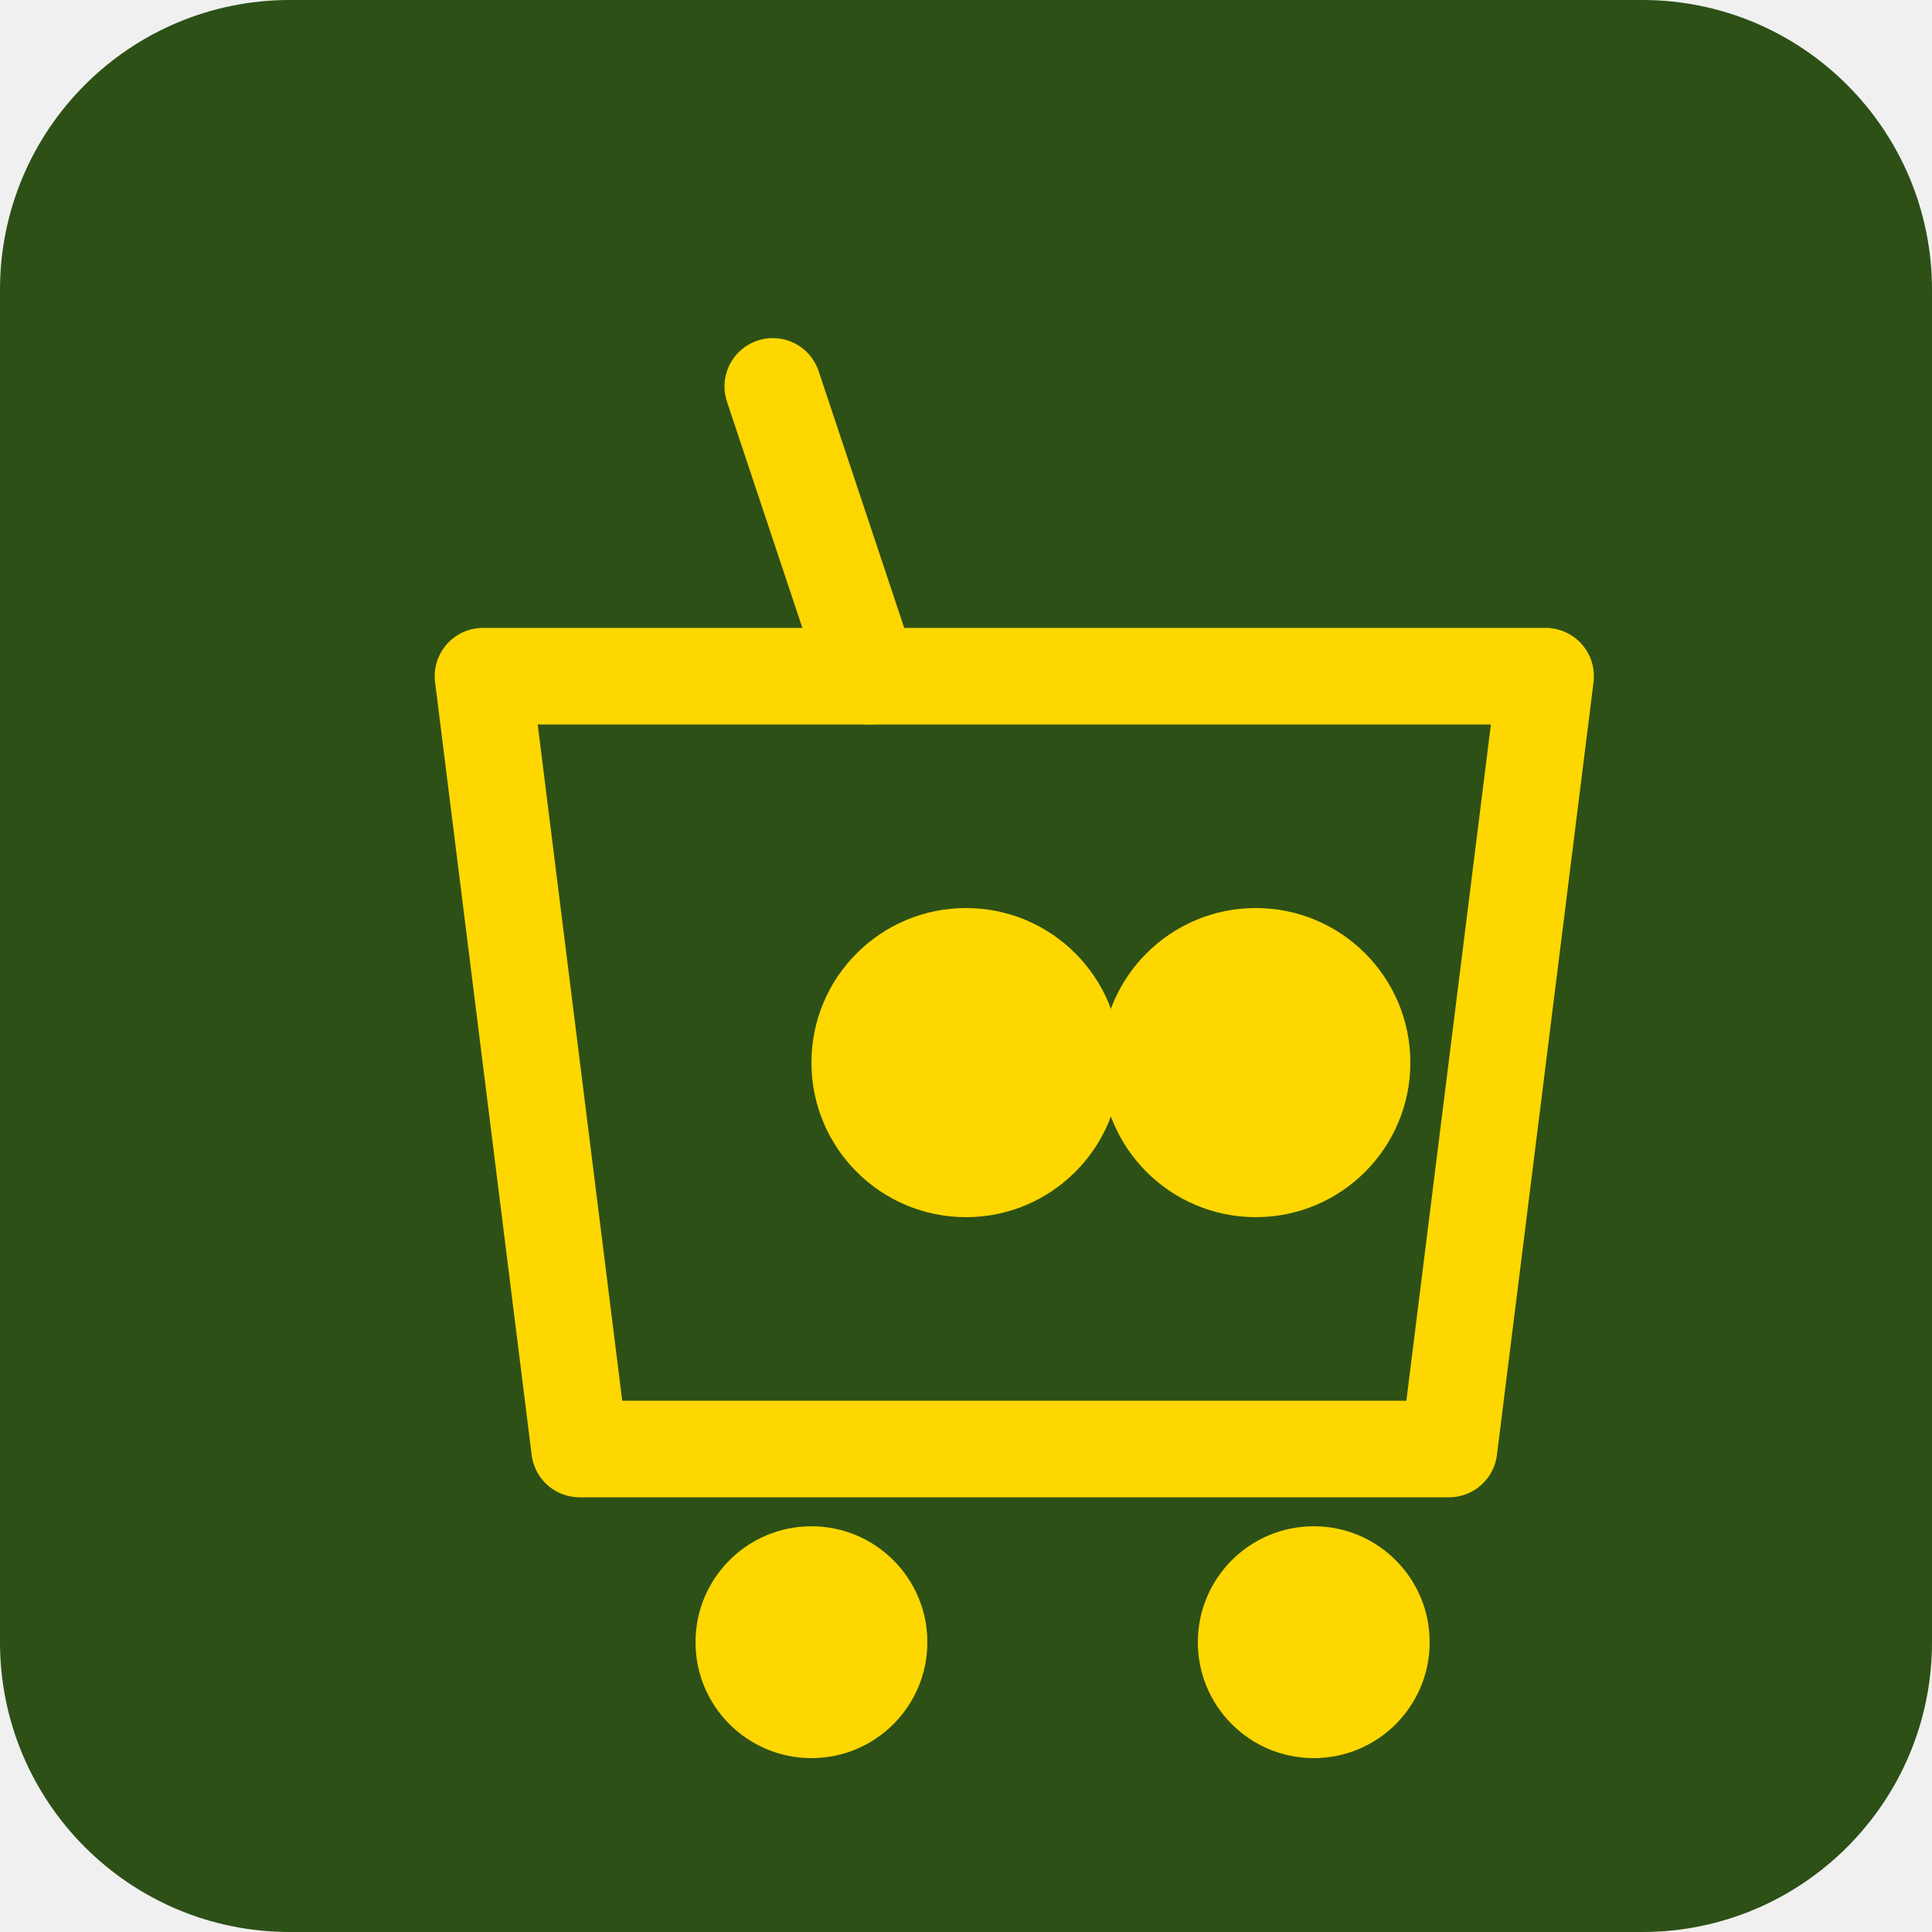
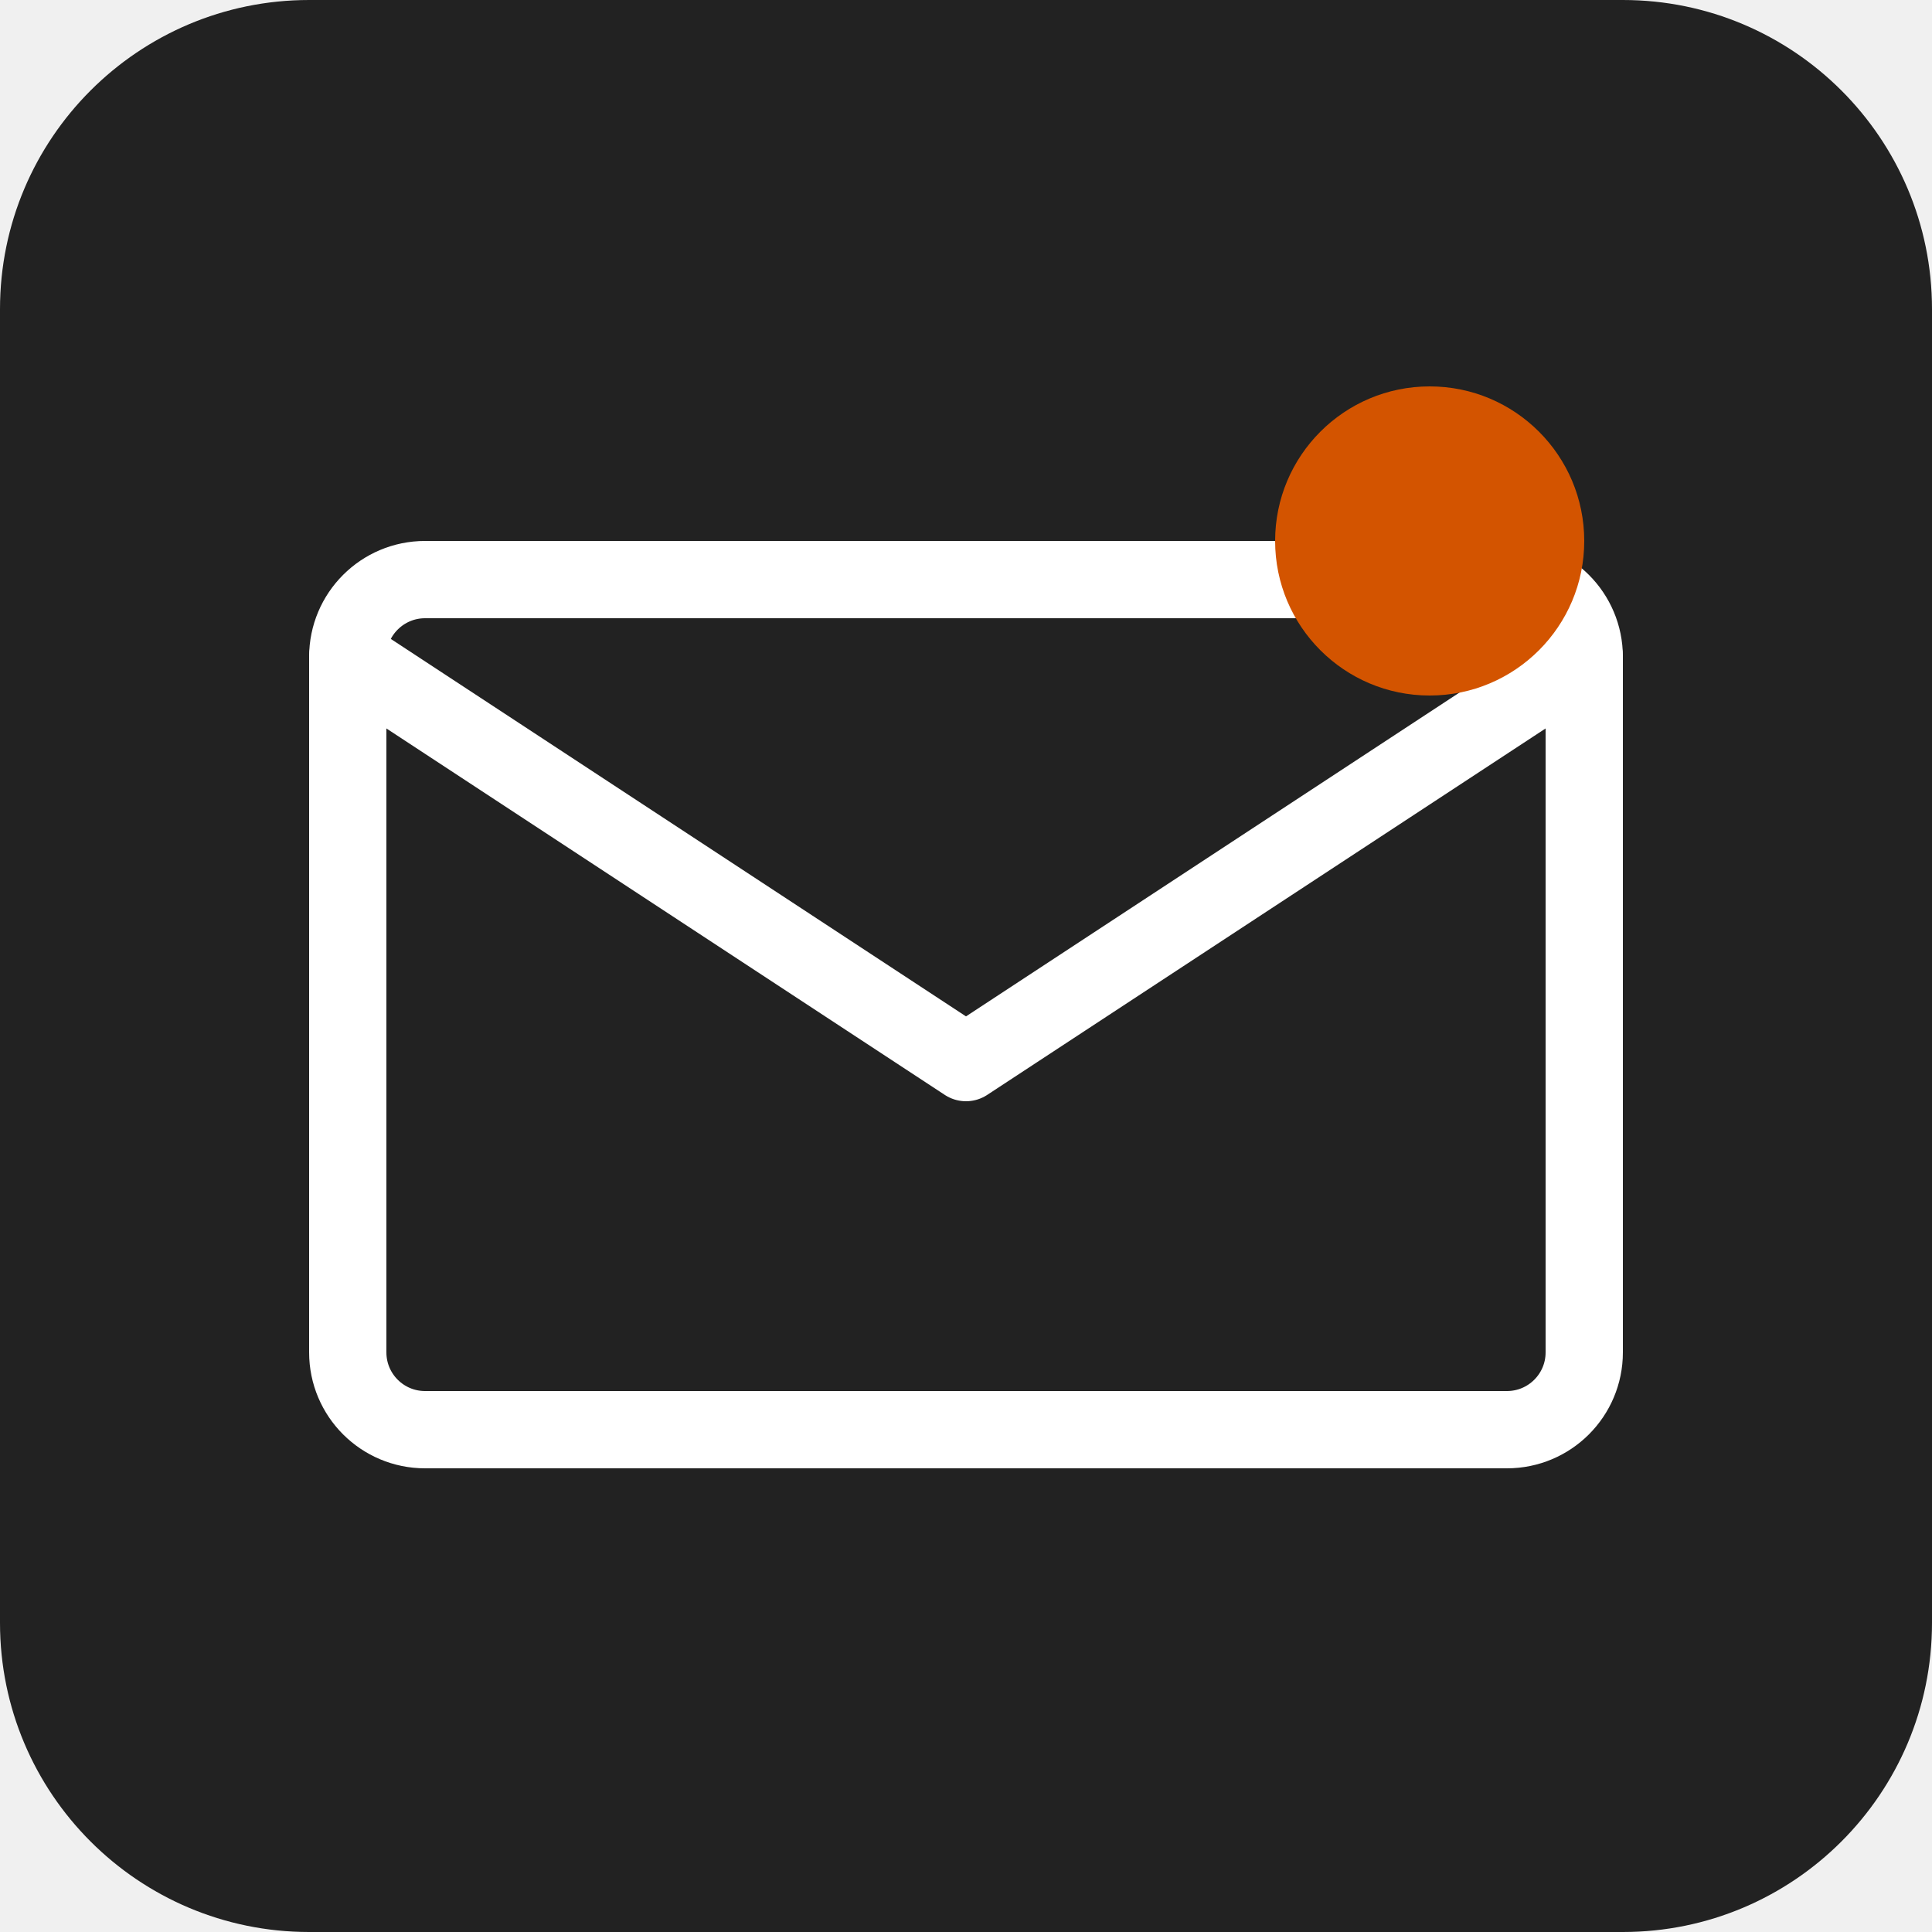
<svg xmlns="http://www.w3.org/2000/svg" viewBox="0 0 100 100">
-   <rect width="100" height="100" rx="15" fill="#2D5016" />
-   <g fill="none" stroke="#FFD700" stroke-width="5" stroke-linecap="round" stroke-linejoin="round">
-     <path d="M25 35 L30 75 L75 75 L80 35 Z" />
-     <path d="M40 20 L45 35" />
-     <circle cx="42" cy="85" r="6" fill="#FFD700" stroke="none" />
-     <circle cx="68" cy="85" r="6" fill="#FFD700" stroke="none" />
+   <rect width="100" height="100" rx="16" fill="#222222" />
+   <g fill="none" stroke="#FFFFFF" stroke-width="4" stroke-linecap="round" stroke-linejoin="round">
+     <rect x="18" y="30" width="64" height="44" rx="4" fill="none" />
+     <path d="M18 34 L50 55 L82 34" />
+     <circle cx="74" cy="28" r="8" fill="#D35400" stroke="none" />
  </g>
-   <circle cx="50" cy="55" r="8" fill="#FFD700" />
-   <circle cx="65" cy="55" r="8" fill="#FFD700" />
</svg>
